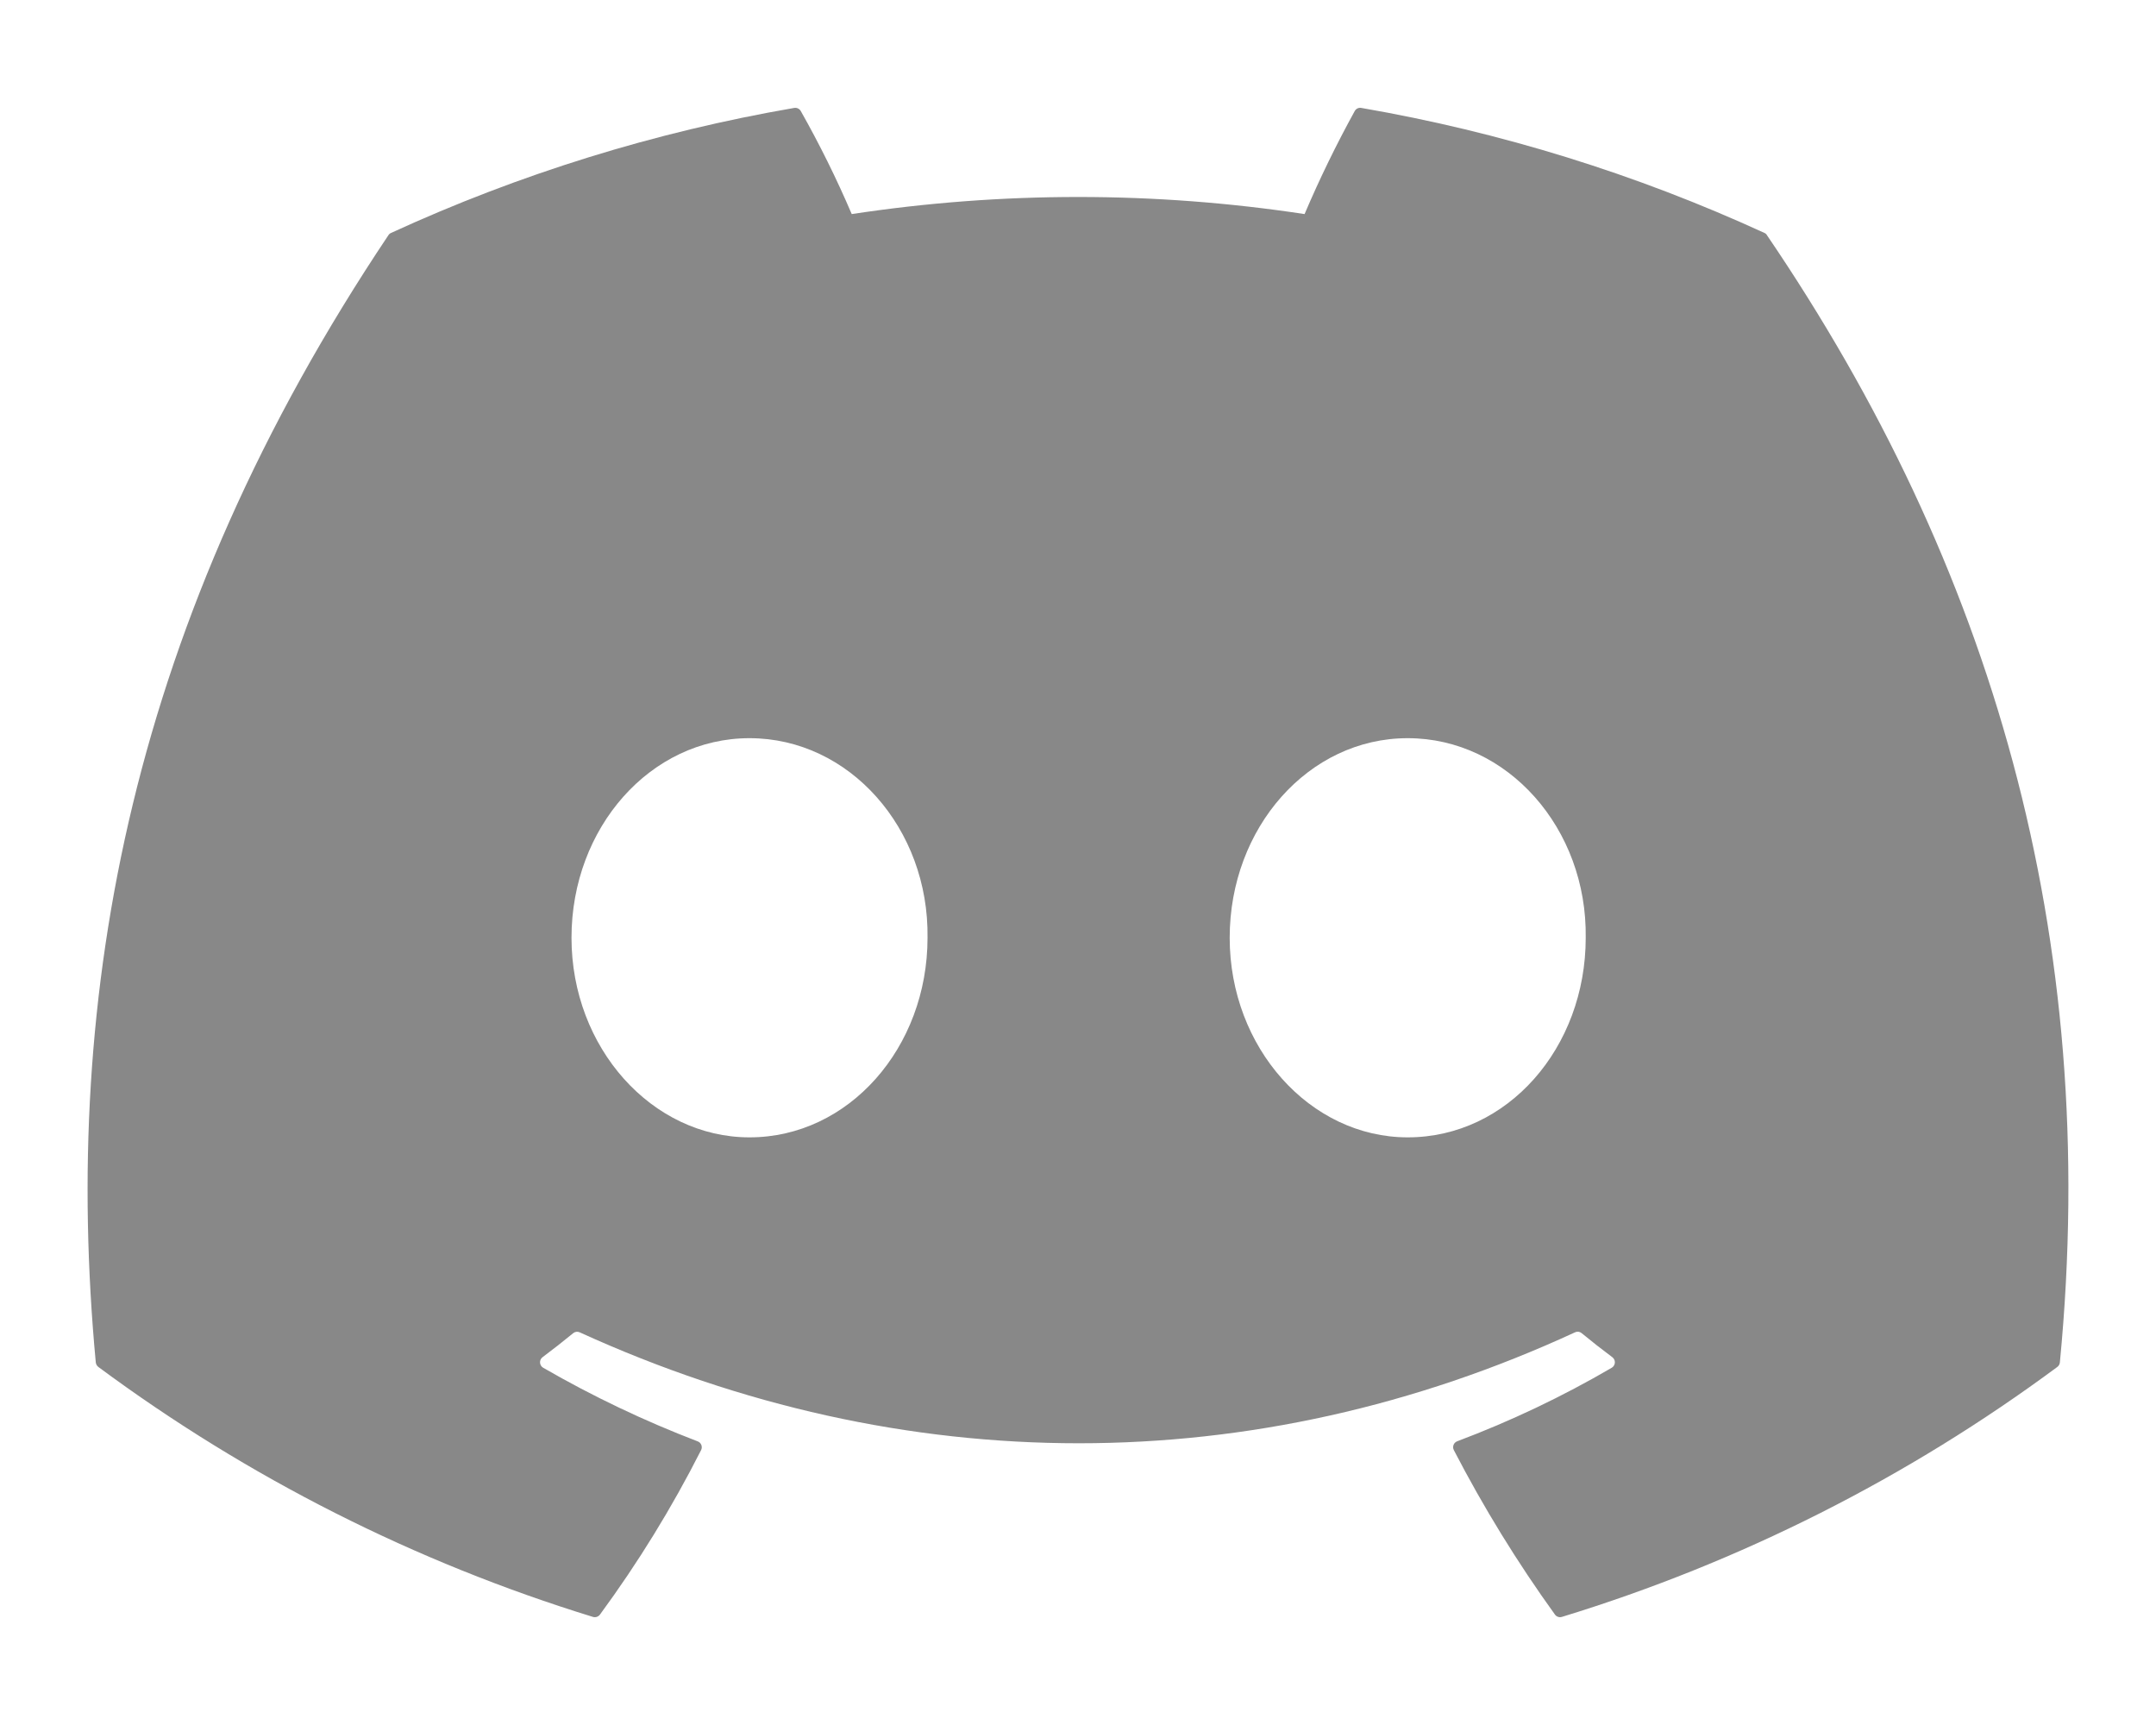
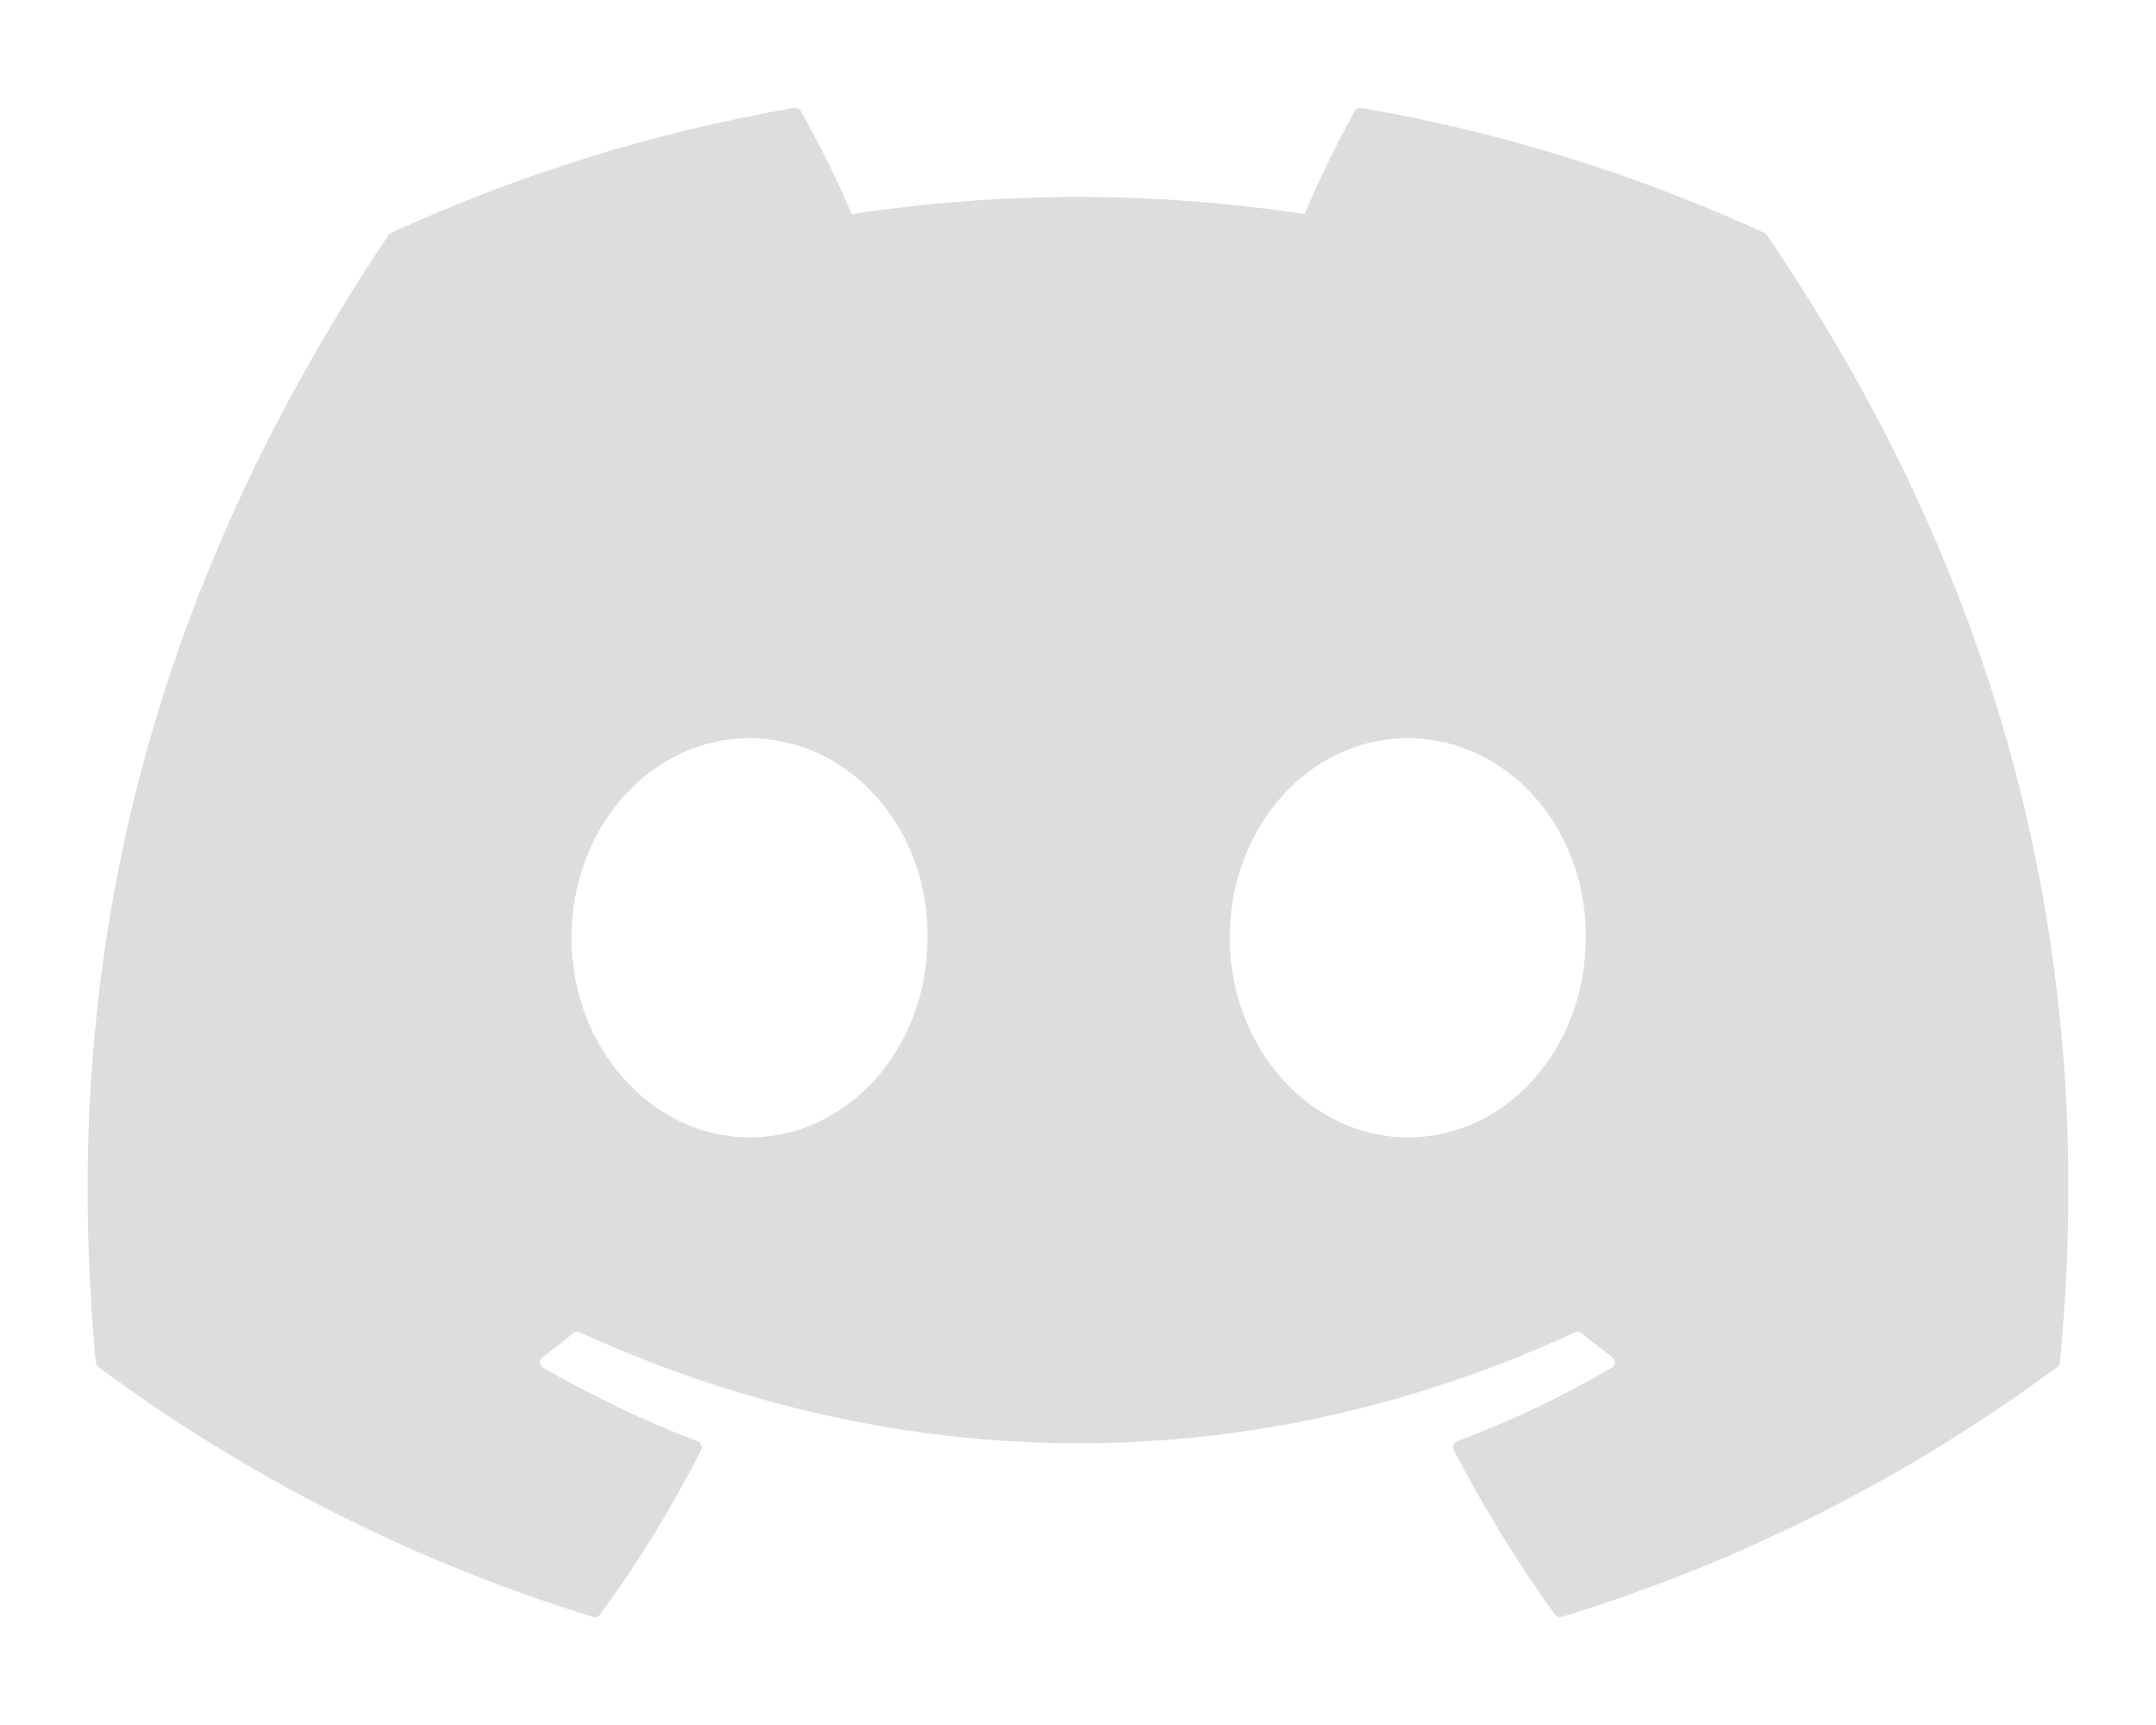
- <svg xmlns="http://www.w3.org/2000/svg" viewBox="0 0 640 512" fill="#888">
+ <svg xmlns="http://www.w3.org/2000/svg" viewBox="0 0 640 512" fill="#ddd">
  <path d="M524.531,69.836a1.5,1.5,0,0,0-.764-.7A485.065,485.065,0,0,0,404.081,32.03a1.816,1.816,0,0,0-1.923.91,337.461,337.461,0,0,0-14.9,30.6,447.848,447.848,0,0,0-134.426,0,309.541,309.541,0,0,0-15.135-30.6,1.89,1.89,0,0,0-1.924-.91A483.689,483.689,0,0,0,116.085,69.137a1.712,1.712,0,0,0-.788.676C39.068,183.651,18.186,294.69,28.43,404.354a2.016,2.016,0,0,0,.765,1.375A487.666,487.666,0,0,0,176.02,479.918a1.9,1.9,0,0,0,2.063-.676A348.2,348.2,0,0,0,208.12,430.4a1.86,1.86,0,0,0-1.019-2.588,321.173,321.173,0,0,1-45.868-21.853,1.885,1.885,0,0,1-.185-3.126c3.082-2.309,6.166-4.711,9.109-7.137a1.819,1.819,0,0,1,1.9-.256c96.229,43.917,200.41,43.917,295.5,0a1.812,1.812,0,0,1,1.924.233c2.944,2.426,6.027,4.851,9.132,7.16a1.884,1.884,0,0,1-.162,3.126,301.407,301.407,0,0,1-45.89,21.83,1.875,1.875,0,0,0-1,2.611,391.055,391.055,0,0,0,30.014,48.815,1.864,1.864,0,0,0,2.063.7A486.048,486.048,0,0,0,610.7,405.729a1.882,1.882,0,0,0,.765-1.352C623.729,277.594,590.933,167.465,524.531,69.836ZM222.491,337.58c-28.972,0-52.844-26.587-52.844-59.239S193.056,219.1,222.491,219.1c29.665,0,53.306,26.82,52.843,59.239C275.334,310.993,251.924,337.58,222.491,337.58Zm195.38,0c-28.971,0-52.843-26.587-52.843-59.239S388.437,219.1,417.871,219.1c29.667,0,53.307,26.82,52.844,59.239C470.715,310.993,447.538,337.58,417.871,337.58Z" />
</svg>
